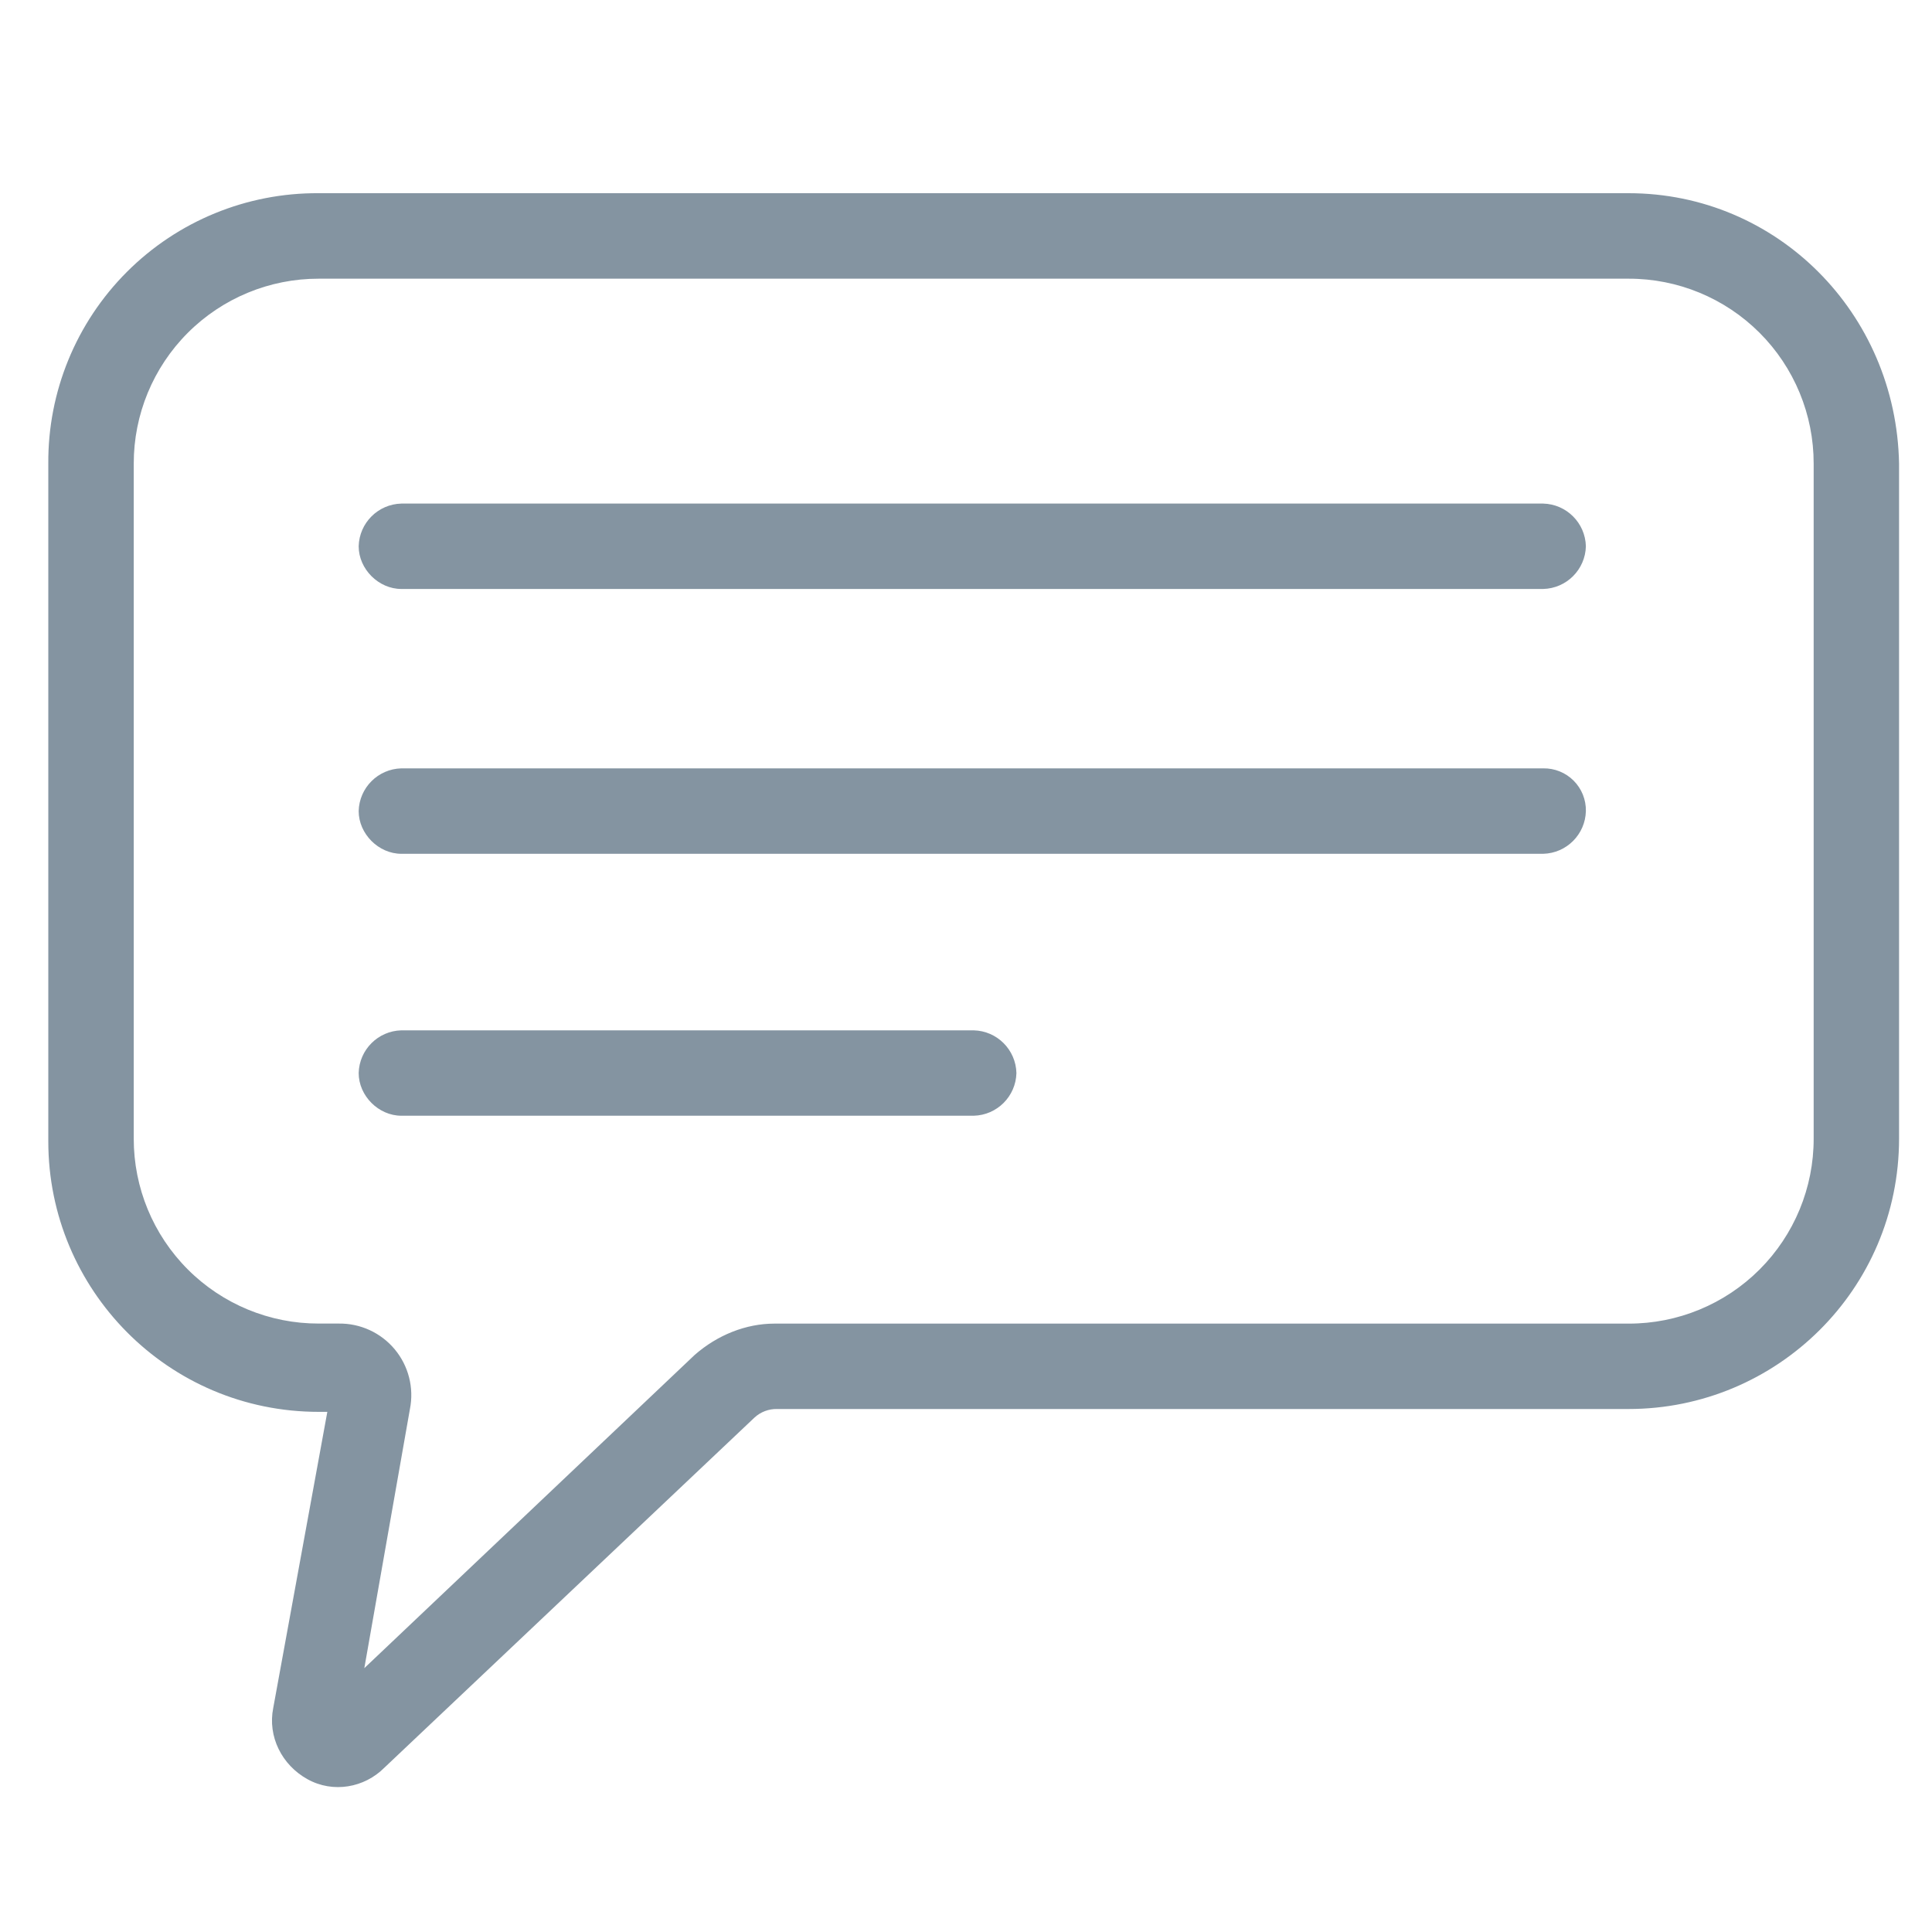
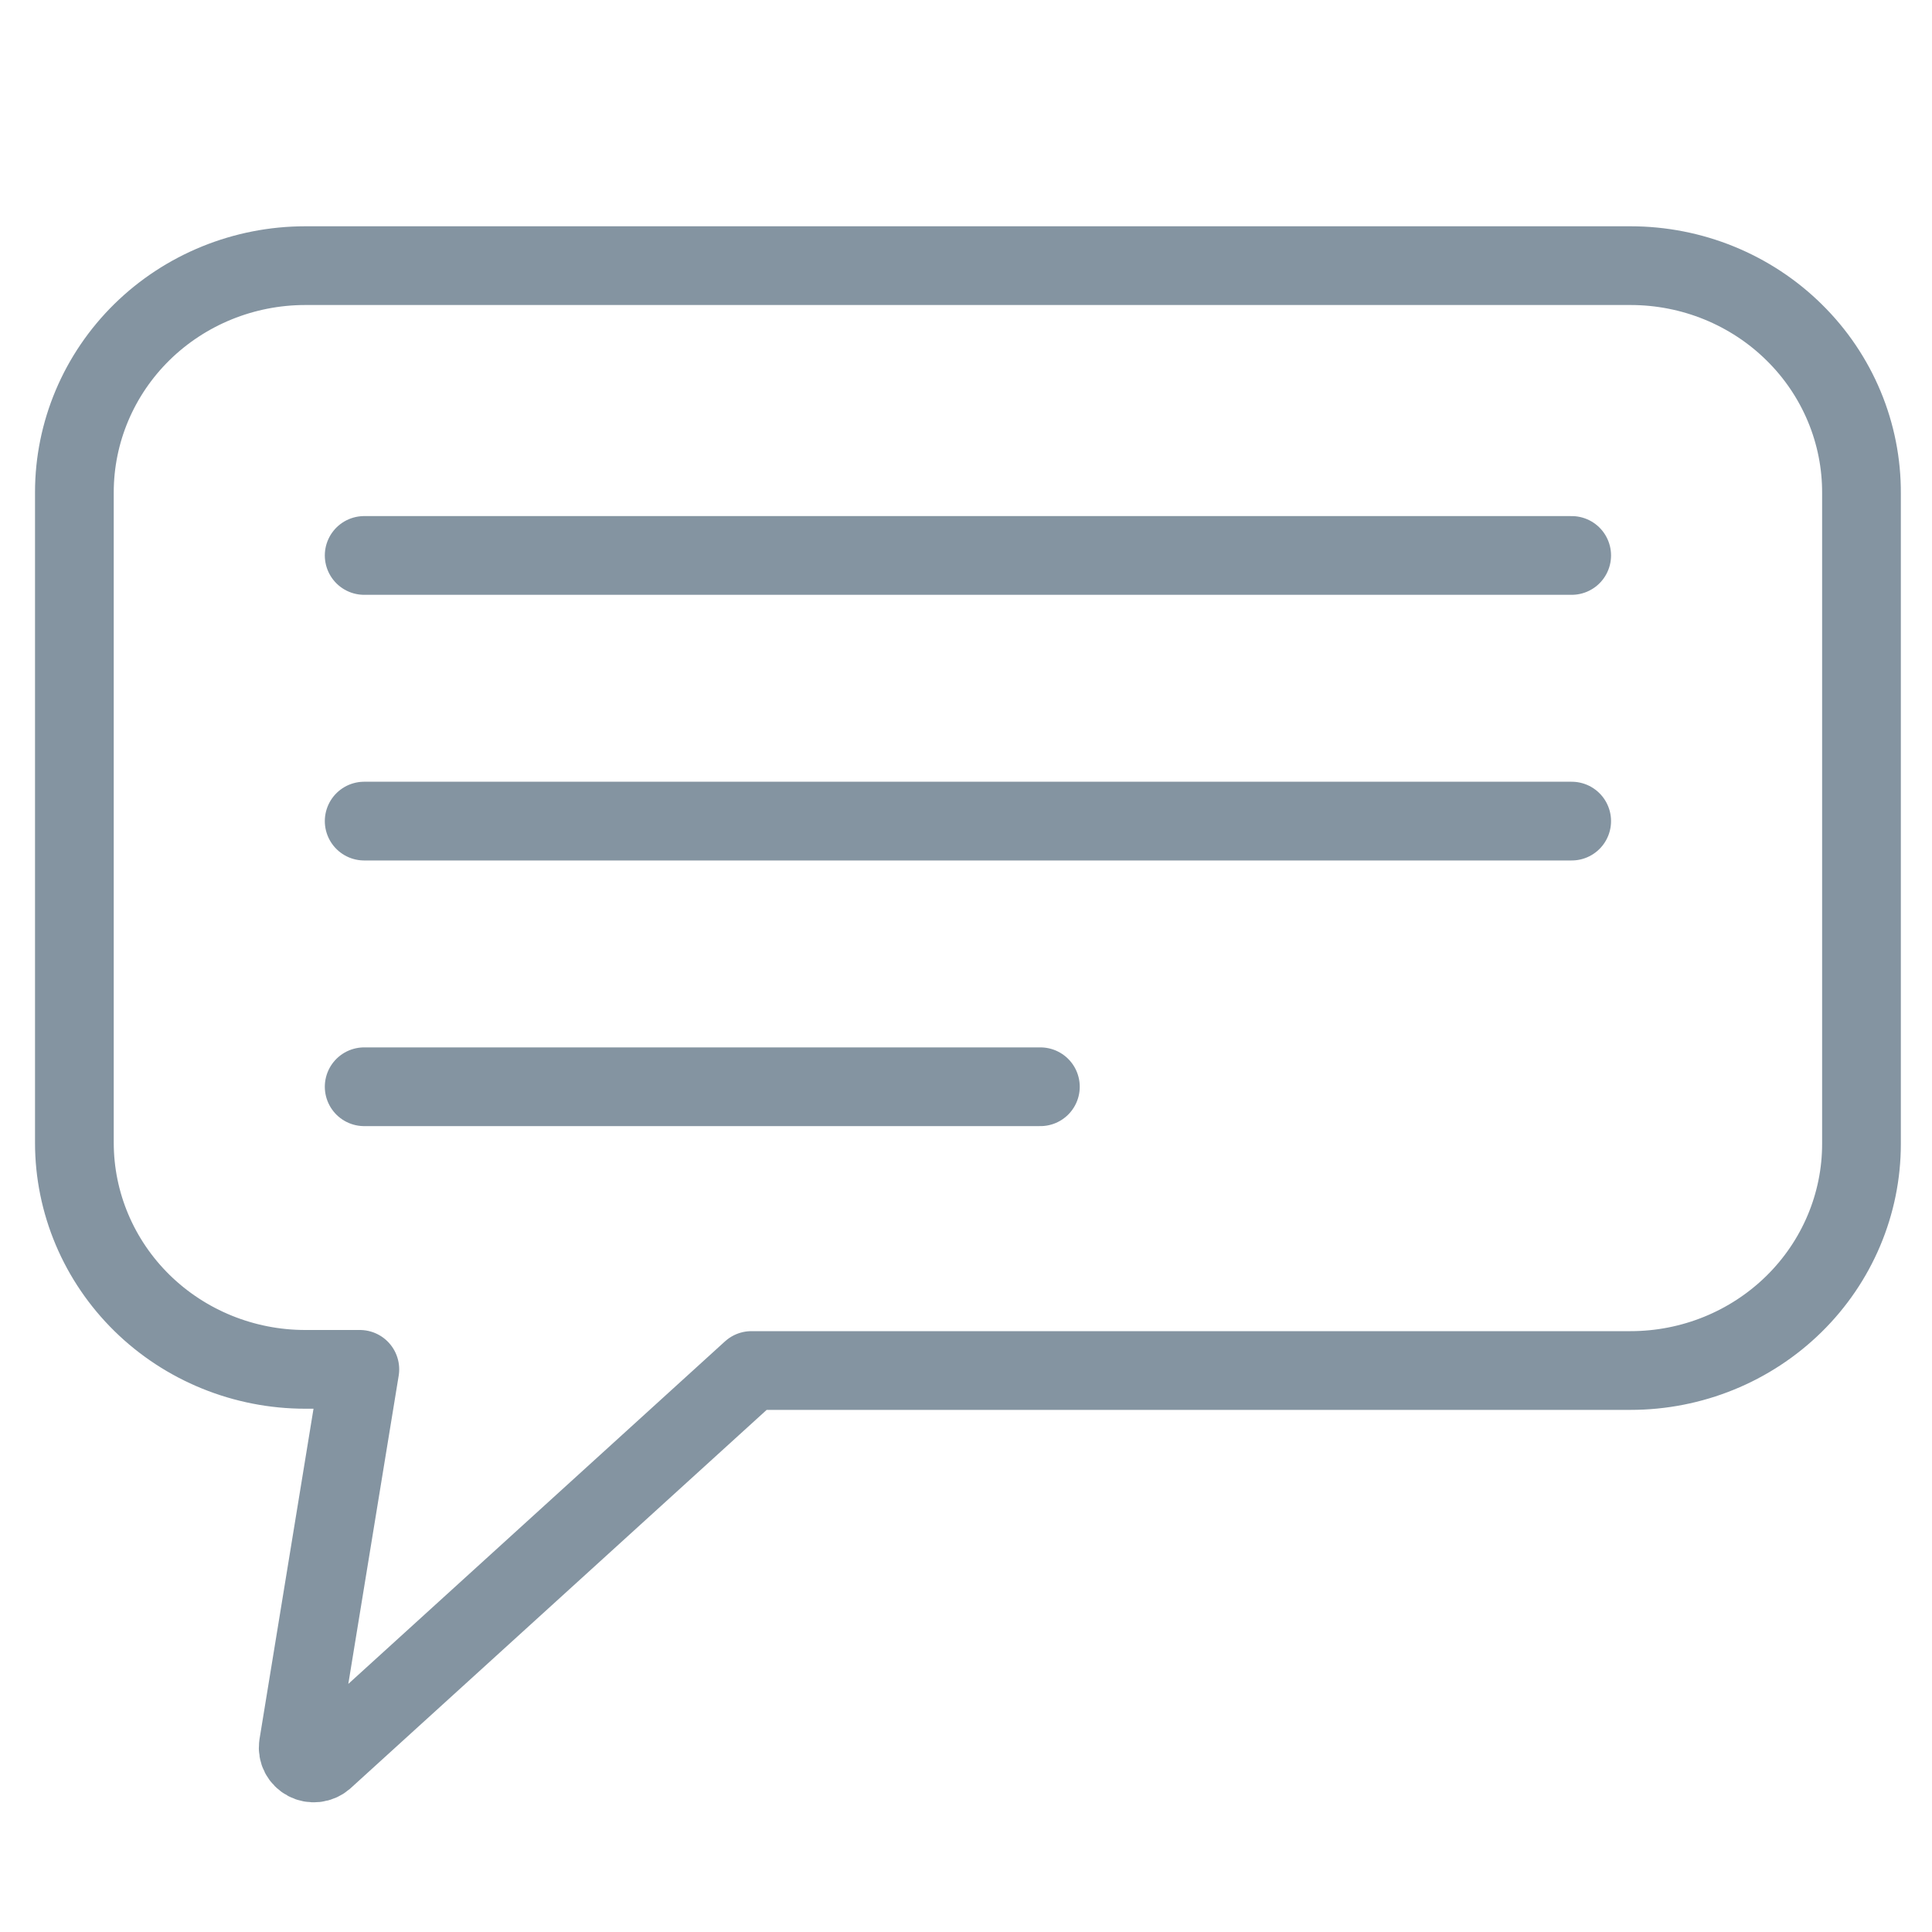
- <svg xmlns="http://www.w3.org/2000/svg" width="40" height="40" fill="none">
-   <g fill="#8494A1">
-     <path d="M31.95 10.426H8.31a.907.907 0 0 0-.884.884c0 .472.412.884.884.884h23.64a.907.907 0 0 0 .884-.884.907.907 0 0 0-.884-.884ZM31.95 15.908H8.31a.907.907 0 0 0-.884.885c0 .471.412.884.884.884h23.64a.907.907 0 0 0 .884-.884.868.868 0 0 0-.884-.885ZM20.16 21.332H8.31a.907.907 0 0 0-.884.884c0 .472.412.884.884.884h11.85a.907.907 0 0 0 .884-.884.907.907 0 0 0-.885-.884Z" />
-     <path d="M33.718 4H6.6A5.56 5.56 0 0 0 1 9.6v14.031c0 3.066 2.476 5.6 5.6 5.6h.177l-1.12 6.131c-.118.59.177 1.18.708 1.474.53.295 1.179.177 1.591-.236l7.664-7.25a.67.67 0 0 1 .472-.178h17.626c3.066 0 5.6-2.476 5.6-5.6V9.6c-.058-3.124-2.534-5.6-5.6-5.6Zm3.832 19.572a3.824 3.824 0 0 1-3.832 3.832H16.033c-.59 0-1.18.236-1.65.648l-6.84 6.485.944-5.364a1.481 1.481 0 0 0-1.474-1.77H6.6a3.824 3.824 0 0 1-3.831-3.83V9.6A3.824 3.824 0 0 1 6.6 5.77h27.118A3.824 3.824 0 0 1 37.55 9.6v13.972Z" />
-   </g>
+ <svg xmlns="http://www.w3.org/2000/svg" width="40" height="40" viewBox="0 0 40 40" fill="none">
+   <path d="M7.54 11.5H32.54M7.54 17H32.54M7.54 22.5H21.54M33.76 5.5H6.32C5.053 5.5 3.837 5.994 2.94 6.874C2.044 7.754 1.54 8.948 1.54 10.192V23.659C1.54 24.904 2.044 26.097 2.94 26.977C3.837 27.857 5.053 28.351 6.32 28.351H7.45L6.177 36.14C6.168 36.204 6.179 36.269 6.209 36.327C6.239 36.384 6.286 36.431 6.344 36.462C6.401 36.493 6.467 36.505 6.533 36.498C6.598 36.491 6.659 36.464 6.709 36.422L15.558 28.375H33.76C35.028 28.375 36.243 27.88 37.14 27C38.036 26.12 38.54 24.927 38.54 23.683V10.216C38.543 9.598 38.422 8.985 38.183 8.413C37.944 7.841 37.593 7.321 37.148 6.883C36.704 6.444 36.176 6.097 35.594 5.859C35.013 5.622 34.389 5.5 33.76 5.5Z" stroke="#8494A1" stroke-width="1.63" stroke-linecap="round" stroke-linejoin="round" />
</svg>
